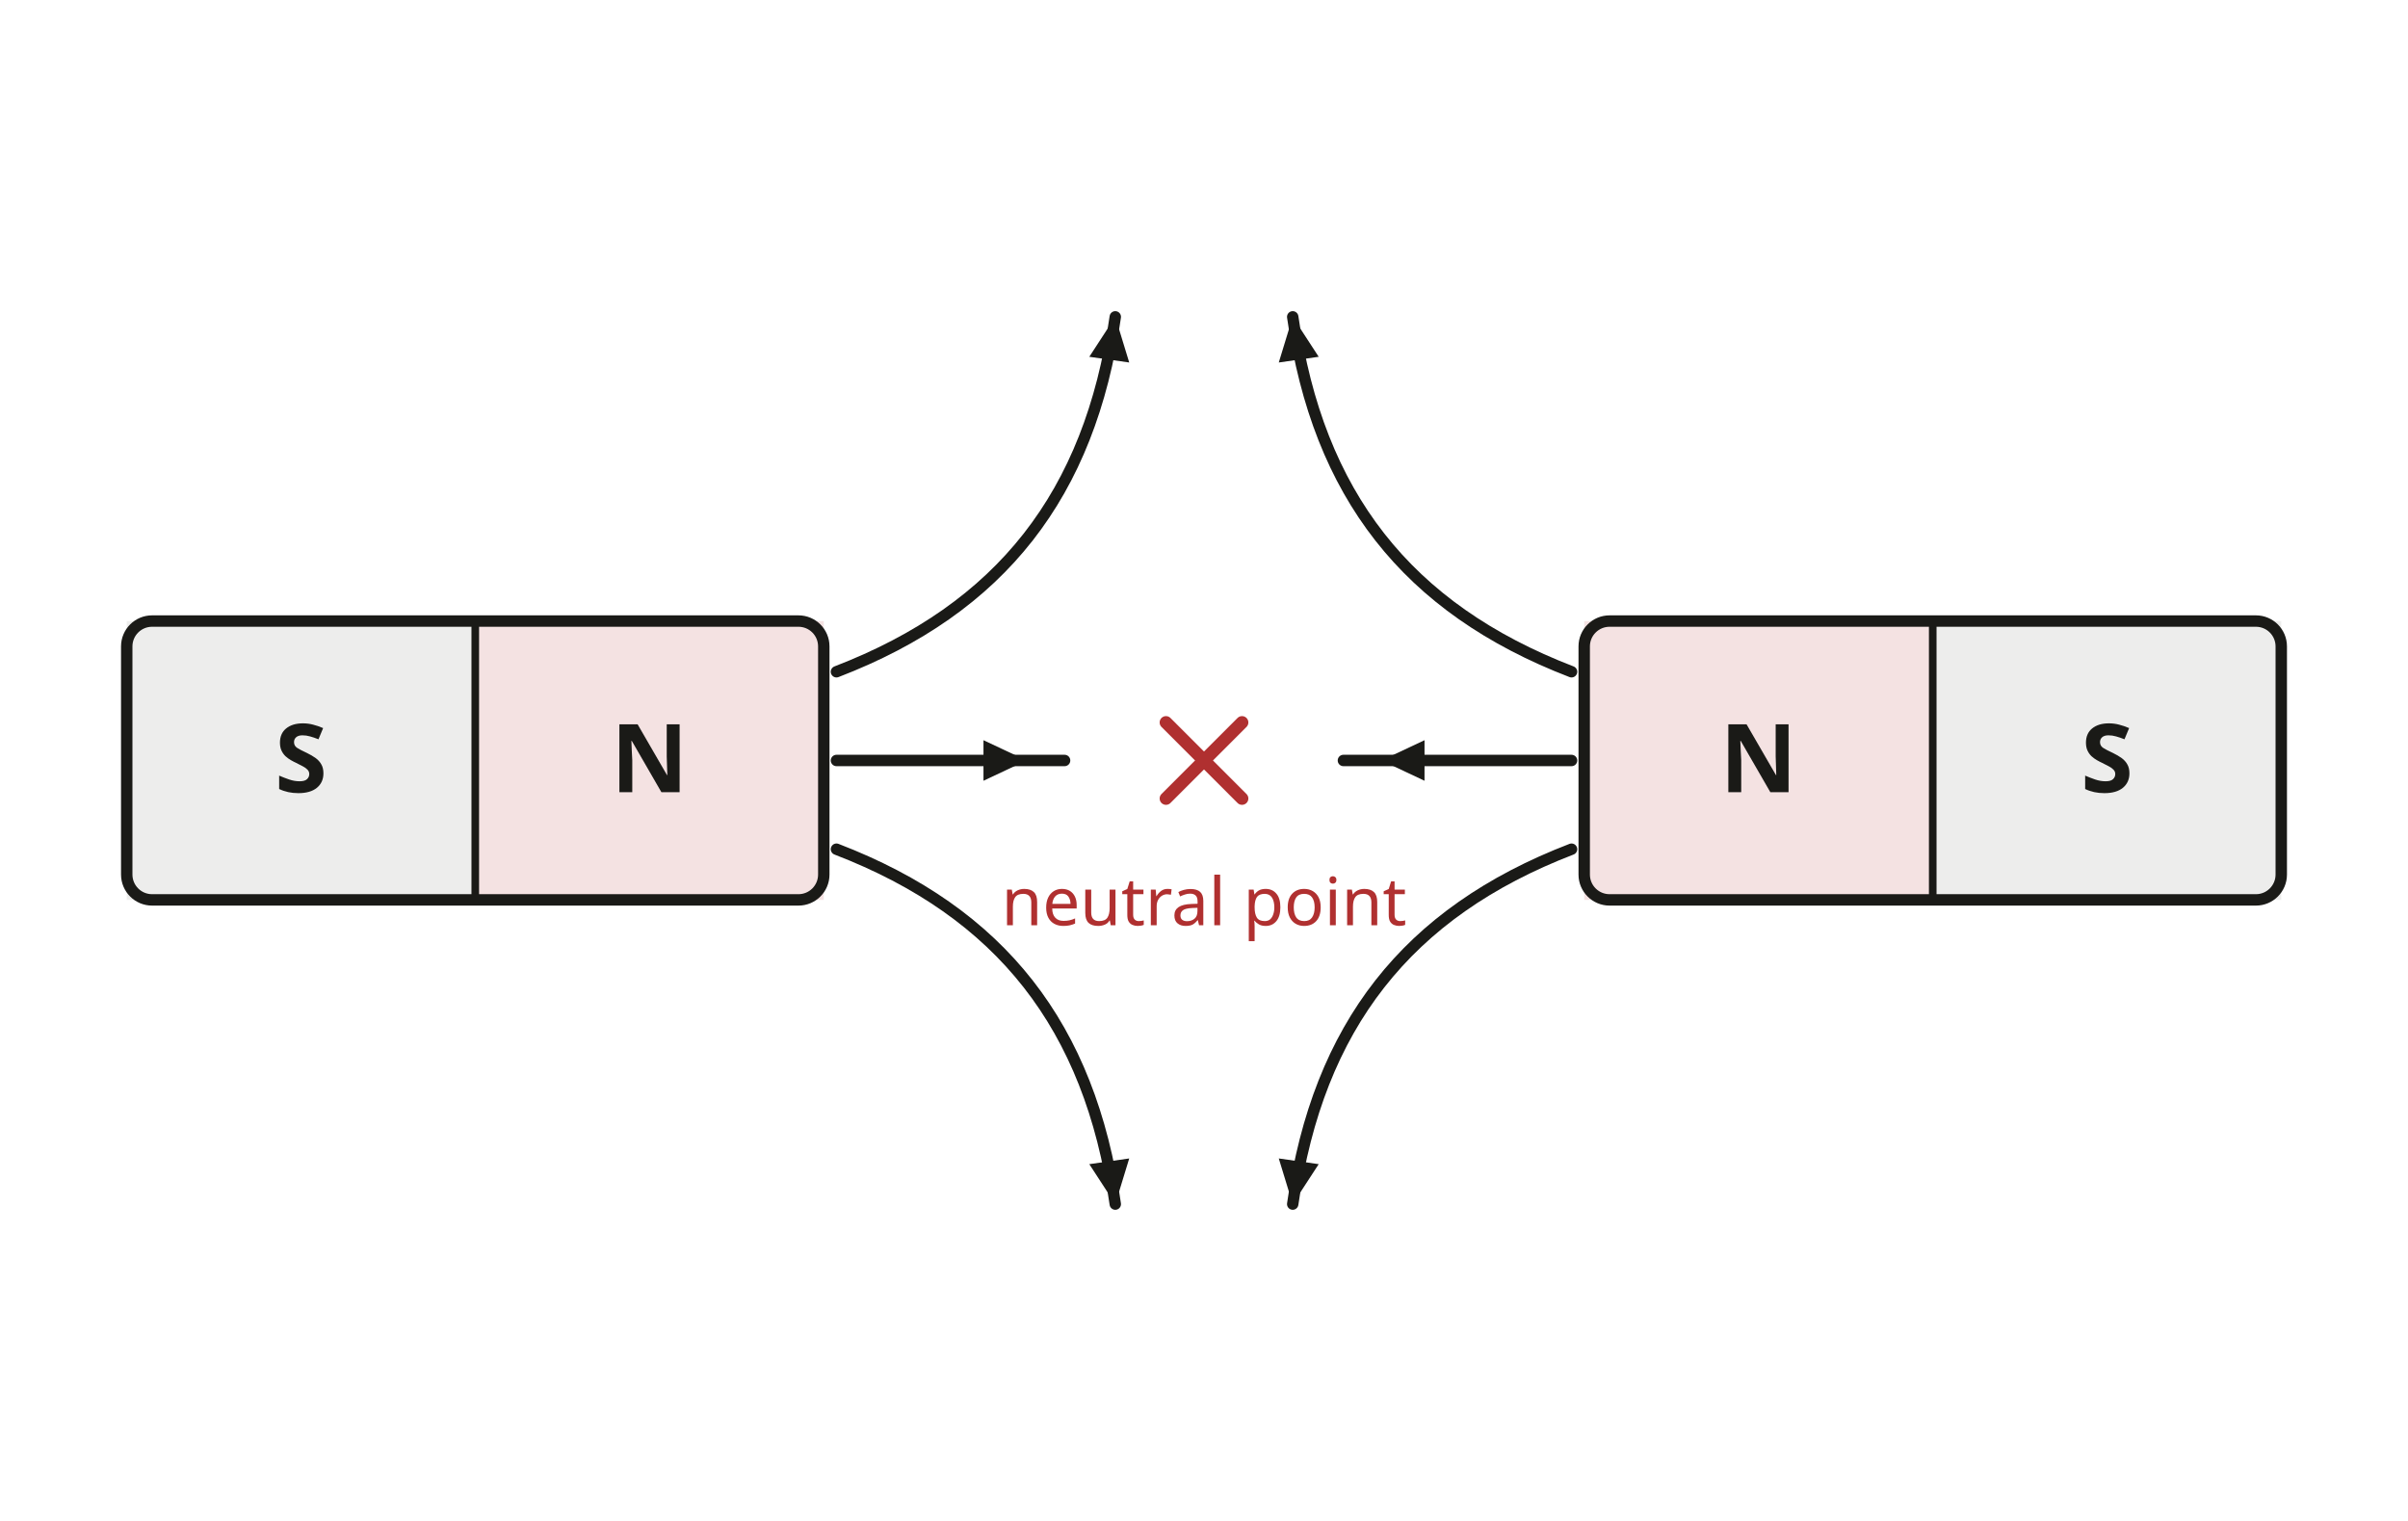
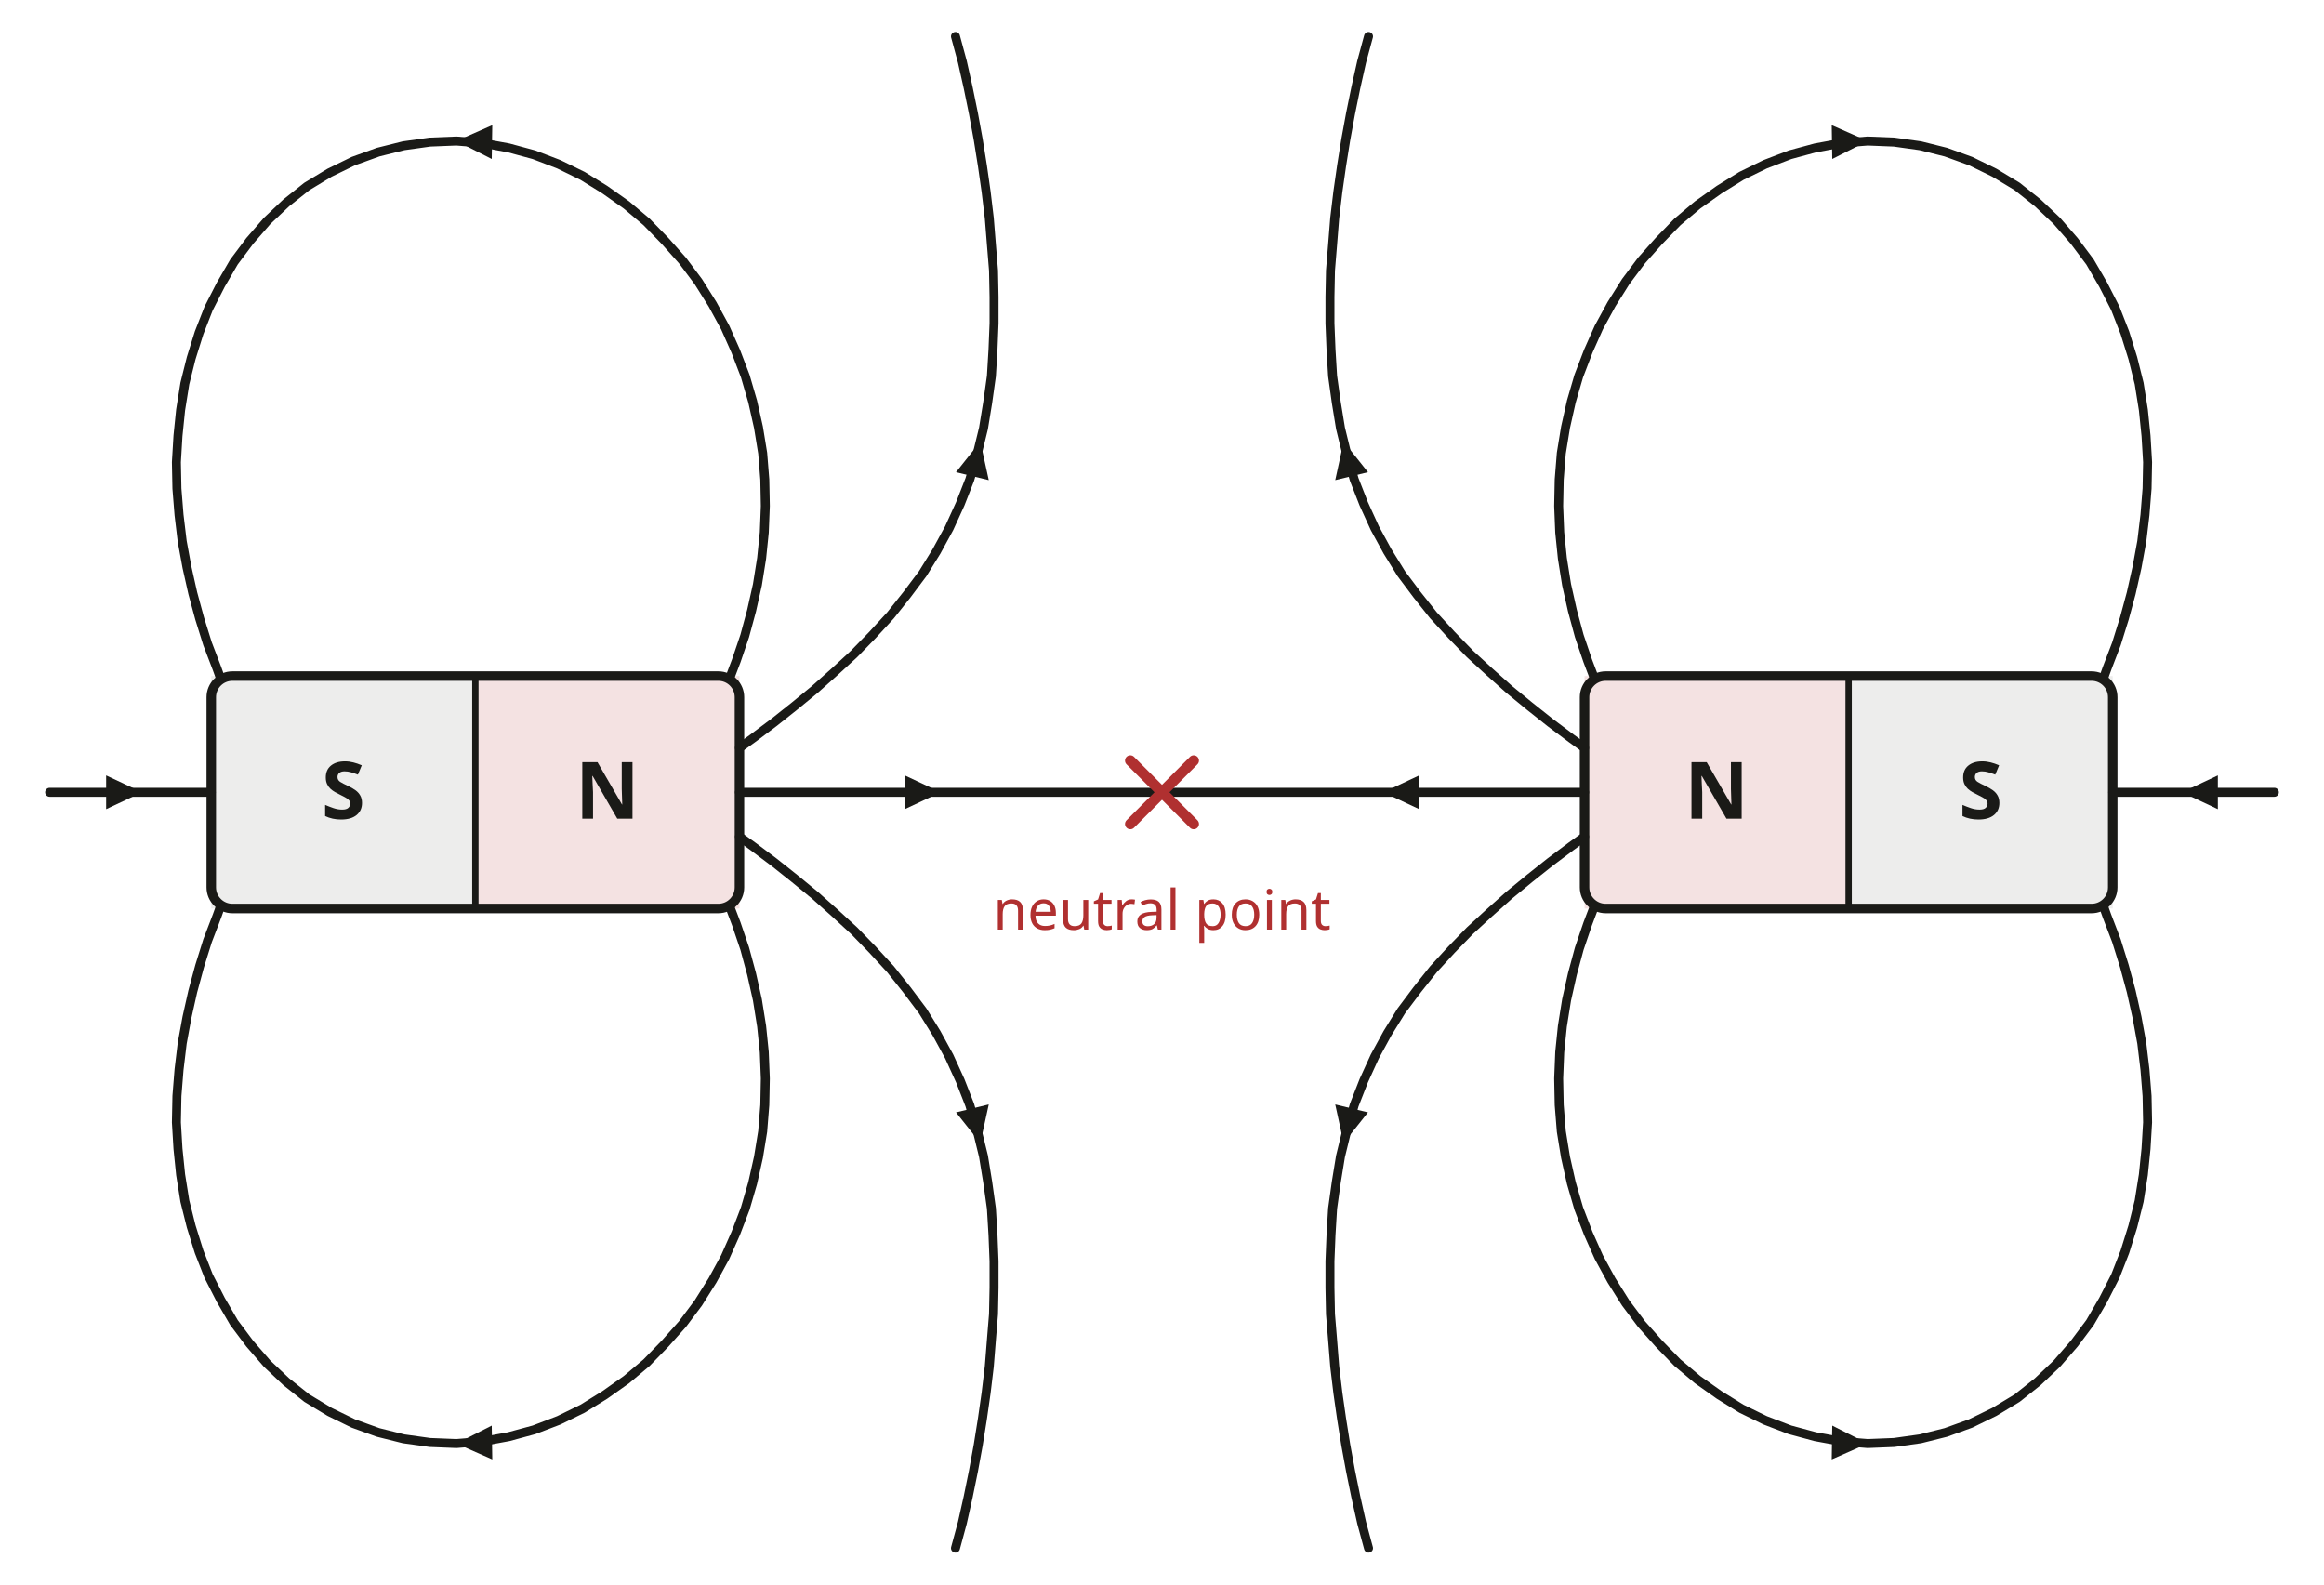
- <svg xmlns="http://www.w3.org/2000/svg" viewBox="0 0 380 240" width="100%" preserveAspectRatio="xMidYMid meet" role="img" aria-label="Field between two bar magnets" class="td-svg" style="max-width:380px;height:auto;display:block;font-family:Georgia, serif">
+ <svg xmlns="http://www.w3.org/2000/svg" viewBox="0 0 440 300" width="100%" preserveAspectRatio="xMidYMid meet" role="img" aria-label="Field between two bar magnets" class="td-svg" style="max-width:440px;height:auto;display:block;font-family:Georgia, serif">
  <g>
-     <rect x="20" y="98" width="55" height="44" rx="0" fill="rgba(26,26,23,.08)" stroke="none" stroke-width="0" stroke-dasharray="none" />
-     <rect x="75" y="98" width="55" height="44" rx="0" fill="rgba(176,48,48,.14)" stroke="none" stroke-width="0" stroke-dasharray="none" />
-     <rect x="20" y="98" width="110" height="44" rx="4" fill="none" stroke="#1a1a17" stroke-width="1.8" stroke-dasharray="none" />
-     <line x1="75" y1="98" x2="75" y2="142" stroke="#1a1a17" stroke-width="1.2" stroke-linecap="round" stroke-dasharray="none" />
-     <text x="47.5" y="125" font-family="system-ui, sans-serif" font-size="15" fill="#1a1a17" font-weight="700" text-anchor="middle">S</text>
-     <text x="102.5" y="125" font-family="system-ui, sans-serif" font-size="15" fill="#1a1a17" font-weight="700" text-anchor="middle">N</text>
+     <rect x="40" y="128" width="50" height="44" rx="0" fill="rgba(26,26,23,.08)" stroke="none" stroke-width="0" stroke-dasharray="none" />
+     <rect x="90" y="128" width="50" height="44" rx="0" fill="rgba(176,48,48,.14)" stroke="none" stroke-width="0" stroke-dasharray="none" />
+     <rect x="40" y="128" width="100" height="44" rx="4" fill="none" stroke="#1a1a17" stroke-width="1.8" stroke-dasharray="none" />
+     <line x1="90" y1="128" x2="90" y2="172" stroke="#1a1a17" stroke-width="1.2" stroke-linecap="round" stroke-dasharray="none" />
+     <text x="65" y="155" font-family="system-ui, sans-serif" font-size="15" fill="#1a1a17" font-weight="700" text-anchor="middle">S</text>
+     <text x="115" y="155" font-family="system-ui, sans-serif" font-size="15" fill="#1a1a17" font-weight="700" text-anchor="middle">N</text>
  </g>
  <g>
-     <rect x="250" y="98" width="55" height="44" rx="0" fill="rgba(176,48,48,.14)" stroke="none" stroke-width="0" stroke-dasharray="none" />
-     <rect x="305" y="98" width="55" height="44" rx="0" fill="rgba(26,26,23,.08)" stroke="none" stroke-width="0" stroke-dasharray="none" />
-     <rect x="250" y="98" width="110" height="44" rx="4" fill="none" stroke="#1a1a17" stroke-width="1.8" stroke-dasharray="none" />
-     <line x1="305" y1="98" x2="305" y2="142" stroke="#1a1a17" stroke-width="1.2" stroke-linecap="round" stroke-dasharray="none" />
-     <text x="277.5" y="125" font-family="system-ui, sans-serif" font-size="15" fill="#1a1a17" font-weight="700" text-anchor="middle">N</text>
-     <text x="332.5" y="125" font-family="system-ui, sans-serif" font-size="15" fill="#1a1a17" font-weight="700" text-anchor="middle">S</text>
+     <rect x="300" y="128" width="50" height="44" rx="0" fill="rgba(176,48,48,.14)" stroke="none" stroke-width="0" stroke-dasharray="none" />
+     <rect x="350" y="128" width="50" height="44" rx="0" fill="rgba(26,26,23,.08)" stroke="none" stroke-width="0" stroke-dasharray="none" />
+     <rect x="300" y="128" width="100" height="44" rx="4" fill="none" stroke="#1a1a17" stroke-width="1.8" stroke-dasharray="none" />
+     <line x1="350" y1="128" x2="350" y2="172" stroke="#1a1a17" stroke-width="1.2" stroke-linecap="round" stroke-dasharray="none" />
+     <text x="325" y="155" font-family="system-ui, sans-serif" font-size="15" fill="#1a1a17" font-weight="700" text-anchor="middle">N</text>
+     <text x="375" y="155" font-family="system-ui, sans-serif" font-size="15" fill="#1a1a17" font-weight="700" text-anchor="middle">S</text>
  </g>
-   <path d="M132,106 C158,96 172,78 176,50" fill="none" stroke="#1a1a17" stroke-width="1.8" stroke-linecap="round" stroke-linejoin="round" stroke-dasharray="none" />
-   <path d="M132,134 C158,144 172,162 176,190" fill="none" stroke="#1a1a17" stroke-width="1.8" stroke-linecap="round" stroke-linejoin="round" stroke-dasharray="none" />
-   <path d="M176.0,50.0 L178.2,57.2 L171.9,56.3 Z" fill="#1a1a17" stroke="none" />
-   <path d="M176.0,190.0 L171.9,183.7 L178.2,182.8 Z" fill="#1a1a17" stroke="none" />
-   <line x1="132" y1="120" x2="168" y2="120" stroke="#1a1a17" stroke-width="1.8" stroke-linecap="round" stroke-dasharray="none" />
-   <path d="M162.0,120.0 L155.2,123.2 L155.2,116.8 Z" fill="#1a1a17" stroke="none" />
-   <path d="M248,106 C222,96 208,78 204,50" fill="none" stroke="#1a1a17" stroke-width="1.8" stroke-linecap="round" stroke-linejoin="round" stroke-dasharray="none" />
-   <path d="M248,134 C222,144 208,162 204,190" fill="none" stroke="#1a1a17" stroke-width="1.8" stroke-linecap="round" stroke-linejoin="round" stroke-dasharray="none" />
-   <path d="M204.0,50.0 L208.1,56.3 L201.8,57.2 Z" fill="#1a1a17" stroke="none" />
-   <path d="M204.0,190.0 L201.8,182.8 L208.1,183.7 Z" fill="#1a1a17" stroke="none" />
-   <line x1="248" y1="120" x2="212" y2="120" stroke="#1a1a17" stroke-width="1.8" stroke-linecap="round" stroke-dasharray="none" />
-   <path d="M218.0,120.0 L224.8,116.8 L224.8,123.2 Z" fill="#1a1a17" stroke="none" />
-   <line x1="184" y1="114" x2="196" y2="126" stroke="#b03030" stroke-width="2" stroke-linecap="round" stroke-dasharray="none" />
-   <line x1="196" y1="114" x2="184" y2="126" stroke="#b03030" stroke-width="2" stroke-linecap="round" stroke-dasharray="none" />
-   <text x="190" y="146" font-family="system-ui, sans-serif" font-size="10.5" fill="#b03030" text-anchor="middle">neutral point</text>
+   <path d="M140.0,150.0L143.1,150.0L148.1,150.0L153.1,150.0L158.1,150.0L163.1,150.0L168.1,150.0L173.1,150.0L178.1,150.0L183.1,150.0L188.1,150.0L193.1,150.0L198.1,150.0L203.1,150.0L208.1,150.0L213.1,150.0L218.1,150.0" fill="none" stroke="#1a1a17" stroke-width="1.7" stroke-linecap="round" stroke-linejoin="round" stroke-dasharray="none" />
+   <path d="M178.1,150.0 L171.3,153.2 L171.3,146.8 Z" fill="#1a1a17" stroke="none" />
+   <path d="M140.0,158.4L142.5,160.2L146.5,163.2L150.4,166.3L154.3,169.5L158.0,172.8L161.7,176.2L165.2,179.8L168.6,183.5L171.7,187.4L174.7,191.4L177.3,195.6L179.7,200.0L181.8,204.6L183.6,209.2L185.0,214.0L186.2,218.9L187.0,223.8L187.7,228.8L188.0,233.8L188.2,238.8L188.2,243.8L188.1,248.8L187.7,253.7L187.3,258.7L186.7,263.7L186.0,268.6L185.2,273.6L184.3,278.5L183.3,283.4L182.2,288.3L180.9,293.1" fill="none" stroke="#1a1a17" stroke-width="1.7" stroke-linecap="round" stroke-linejoin="round" stroke-dasharray="none" />
+   <path d="M185.6,216.4 L181.0,210.6 L187.2,209.1 Z" fill="#1a1a17" stroke="none" />
+   <path d="M140.0,141.6L142.5,139.8L146.5,136.8L150.4,133.7L154.3,130.5L158.0,127.2L161.7,123.8L165.2,120.2L168.6,116.5L171.7,112.6L174.7,108.6L177.3,104.4L179.7,100.0L181.8,95.4L183.6,90.8L185.0,86.0L186.2,81.1L187.0,76.2L187.7,71.2L188.0,66.2L188.2,61.2L188.2,56.2L188.1,51.2L187.7,46.3L187.3,41.3L186.7,36.3L186.0,31.4L185.2,26.4L184.3,21.5L183.3,16.6L182.2,11.7L180.9,6.9" fill="none" stroke="#1a1a17" stroke-width="1.7" stroke-linecap="round" stroke-linejoin="round" stroke-dasharray="none" />
+   <path d="M185.6,83.6 L187.2,90.9 L181.0,89.4 Z" fill="#1a1a17" stroke="none" />
+   <path d="M138.3,172.0L139.4,174.9L141.0,179.6L142.3,184.4L143.4,189.3L144.2,194.3L144.7,199.2L144.9,204.2L144.8,209.2L144.4,214.2L143.6,219.1L142.5,224.0L141.1,228.8L139.3,233.5L137.3,238.0L134.9,242.4L132.2,246.7L129.2,250.7L125.9,254.4L122.4,258.0L118.6,261.2L114.5,264.1L110.3,266.7L105.8,268.9L101.1,270.7L96.3,272.0L91.4,272.9L86.4,273.3L81.4,273.1L76.4,272.4L71.6,271.2L66.9,269.5L62.4,267.3L58.1,264.7L54.2,261.6L50.6,258.2L47.3,254.4L44.3,250.4L41.8,246.1L39.5,241.6L37.7,237.0L36.2,232.2L35.0,227.4L34.2,222.4L33.7,217.5L33.4,212.5L33.5,207.5L33.9,202.5L34.5,197.5L35.4,192.6L36.5,187.7L37.8,182.9L39.3,178.1L41.1,173.4L41.6,172.0" fill="none" stroke="#1a1a17" stroke-width="1.7" stroke-linecap="round" stroke-linejoin="round" stroke-dasharray="none" />
+   <path d="M86.4,273.3 L93.1,269.9 L93.2,276.3 Z" fill="#1a1a17" stroke="none" />
+   <path d="M138.3,128.0L139.4,125.1L141.0,120.4L142.3,115.6L143.4,110.7L144.2,105.7L144.7,100.8L144.9,95.8L144.8,90.8L144.4,85.8L143.6,80.9L142.5,76.0L141.1,71.2L139.3,66.5L137.3,62.0L134.9,57.6L132.2,53.3L129.2,49.3L125.9,45.6L122.4,42.0L118.6,38.8L114.5,35.9L110.3,33.3L105.8,31.1L101.1,29.3L96.3,28.0L91.4,27.1L86.4,26.7L81.4,26.9L76.4,27.6L71.6,28.8L66.9,30.5L62.4,32.7L58.1,35.3L54.2,38.4L50.6,41.8L47.3,45.6L44.3,49.6L41.8,53.9L39.5,58.4L37.7,63.0L36.2,67.8L35.0,72.6L34.2,77.6L33.7,82.5L33.4,87.5L33.5,92.5L33.9,97.5L34.5,102.5L35.4,107.4L36.5,112.3L37.8,117.1L39.3,121.9L41.1,126.6L41.6,128.0" fill="none" stroke="#1a1a17" stroke-width="1.7" stroke-linecap="round" stroke-linejoin="round" stroke-dasharray="none" />
+   <path d="M86.4,26.7 L93.2,23.7 L93.1,30.1 Z" fill="#1a1a17" stroke="none" />
+   <path d="M300.0,150.0L296.9,150.0L291.9,150.0L286.9,150.0L281.9,150.0L276.9,150.0L271.9,150.0L266.9,150.0L261.9,150.0L256.9,150.0L251.9,150.0L246.9,150.0L241.9,150.0L236.9,150.0L231.9,150.0L226.9,150.0L221.9,150.0" fill="none" stroke="#1a1a17" stroke-width="1.7" stroke-linecap="round" stroke-linejoin="round" stroke-dasharray="none" />
+   <path d="M261.9,150.0 L268.7,146.8 L268.7,153.2 Z" fill="#1a1a17" stroke="none" />
+   <path d="M300.0,141.6L297.5,139.8L293.5,136.8L289.6,133.7L285.7,130.5L282.0,127.2L278.3,123.8L274.8,120.2L271.4,116.5L268.3,112.6L265.3,108.6L262.7,104.4L260.3,100.0L258.2,95.4L256.4,90.8L255.0,86.0L253.8,81.1L253.0,76.2L252.3,71.2L252.0,66.2L251.8,61.2L251.8,56.2L251.9,51.2L252.3,46.3L252.7,41.3L253.3,36.3L254.0,31.4L254.8,26.4L255.7,21.5L256.7,16.6L257.8,11.7L259.1,6.9" fill="none" stroke="#1a1a17" stroke-width="1.7" stroke-linecap="round" stroke-linejoin="round" stroke-dasharray="none" />
+   <path d="M254.4,83.6 L259.0,89.4 L252.8,90.9 Z" fill="#1a1a17" stroke="none" />
+   <path d="M300.0,158.4L297.5,160.2L293.5,163.2L289.6,166.3L285.7,169.5L282.0,172.8L278.3,176.2L274.8,179.8L271.4,183.5L268.3,187.4L265.3,191.4L262.7,195.6L260.3,200.0L258.2,204.6L256.4,209.2L255.0,214.0L253.8,218.9L253.0,223.8L252.3,228.8L252.0,233.8L251.8,238.8L251.8,243.8L251.9,248.8L252.3,253.7L252.7,258.7L253.3,263.7L254.0,268.6L254.8,273.6L255.7,278.5L256.7,283.4L257.8,288.3L259.1,293.1" fill="none" stroke="#1a1a17" stroke-width="1.7" stroke-linecap="round" stroke-linejoin="round" stroke-dasharray="none" />
+   <path d="M254.4,216.4 L252.8,209.1 L259.0,210.6 Z" fill="#1a1a17" stroke="none" />
+   <path d="M301.7,128.0L300.6,125.1L299.0,120.4L297.7,115.6L296.6,110.7L295.8,105.7L295.3,100.8L295.1,95.8L295.2,90.8L295.6,85.8L296.4,80.9L297.5,76.0L298.9,71.2L300.7,66.5L302.7,62.0L305.1,57.6L307.8,53.3L310.8,49.3L314.1,45.6L317.6,42.0L321.4,38.8L325.5,35.9L329.7,33.3L334.2,31.1L338.9,29.3L343.7,28.0L348.6,27.1L353.6,26.7L358.6,26.9L363.6,27.6L368.4,28.8L373.1,30.5L377.6,32.7L381.9,35.3L385.8,38.4L389.4,41.8L392.7,45.6L395.7,49.6L398.2,53.9L400.5,58.4L402.3,63.0L403.8,67.8L405.0,72.6L405.8,77.6L406.3,82.5L406.6,87.5L406.5,92.5L406.1,97.5L405.5,102.5L404.6,107.4L403.5,112.3L402.2,117.1L400.7,121.9L398.9,126.6L398.4,128.0" fill="none" stroke="#1a1a17" stroke-width="1.7" stroke-linecap="round" stroke-linejoin="round" stroke-dasharray="none" />
+   <path d="M353.6,26.7 L346.9,30.1 L346.8,23.7 Z" fill="#1a1a17" stroke="none" />
+   <path d="M301.7,172.0L300.6,174.9L299.0,179.6L297.7,184.4L296.6,189.3L295.8,194.3L295.3,199.2L295.1,204.2L295.2,209.2L295.6,214.2L296.4,219.1L297.5,224.0L298.9,228.8L300.7,233.5L302.7,238.0L305.1,242.4L307.8,246.7L310.8,250.7L314.1,254.4L317.6,258.0L321.4,261.2L325.5,264.1L329.7,266.7L334.2,268.9L338.9,270.7L343.7,272.0L348.6,272.9L353.6,273.3L358.6,273.1L363.6,272.4L368.4,271.2L373.1,269.5L377.6,267.3L381.9,264.7L385.8,261.6L389.4,258.2L392.7,254.4L395.7,250.4L398.2,246.1L400.5,241.6L402.3,237.0L403.8,232.2L405.0,227.4L405.8,222.4L406.3,217.5L406.6,212.5L406.5,207.5L406.1,202.5L405.5,197.5L404.6,192.6L403.5,187.7L402.2,182.9L400.7,178.1L398.9,173.4L398.4,172.0" fill="none" stroke="#1a1a17" stroke-width="1.7" stroke-linecap="round" stroke-linejoin="round" stroke-dasharray="none" />
+   <path d="M353.6,273.3 L346.8,276.3 L346.9,269.9 Z" fill="#1a1a17" stroke="none" />
+   <path d="M9.4,150.0L14.4,150.0L19.4,150.0L24.4,150.0L29.4,150.0L34.4,150.0L39.4,150.0L40.0,150.0" fill="none" stroke="#1a1a17" stroke-width="1.7" stroke-linecap="round" stroke-linejoin="round" stroke-dasharray="none" />
+   <path d="M26.9,150.0 L20.1,153.2 L20.1,146.8 Z" fill="#1a1a17" stroke="none" />
+   <path d="M430.6,150.0L425.6,150.0L420.6,150.0L415.6,150.0L410.6,150.0L405.6,150.0L400.6,150.0L400.0,150.0" fill="none" stroke="#1a1a17" stroke-width="1.7" stroke-linecap="round" stroke-linejoin="round" stroke-dasharray="none" />
+   <path d="M413.1,150.0 L419.9,146.8 L419.9,153.2 Z" fill="#1a1a17" stroke="none" />
+   <line x1="214" y1="144" x2="226" y2="156" stroke="#b03030" stroke-width="2" stroke-linecap="round" stroke-dasharray="none" />
+   <line x1="226" y1="144" x2="214" y2="156" stroke="#b03030" stroke-width="2" stroke-linecap="round" stroke-dasharray="none" />
+   <text x="220" y="176" font-family="system-ui, sans-serif" font-size="10.5" fill="#b03030" text-anchor="middle">neutral point</text>
</svg>
